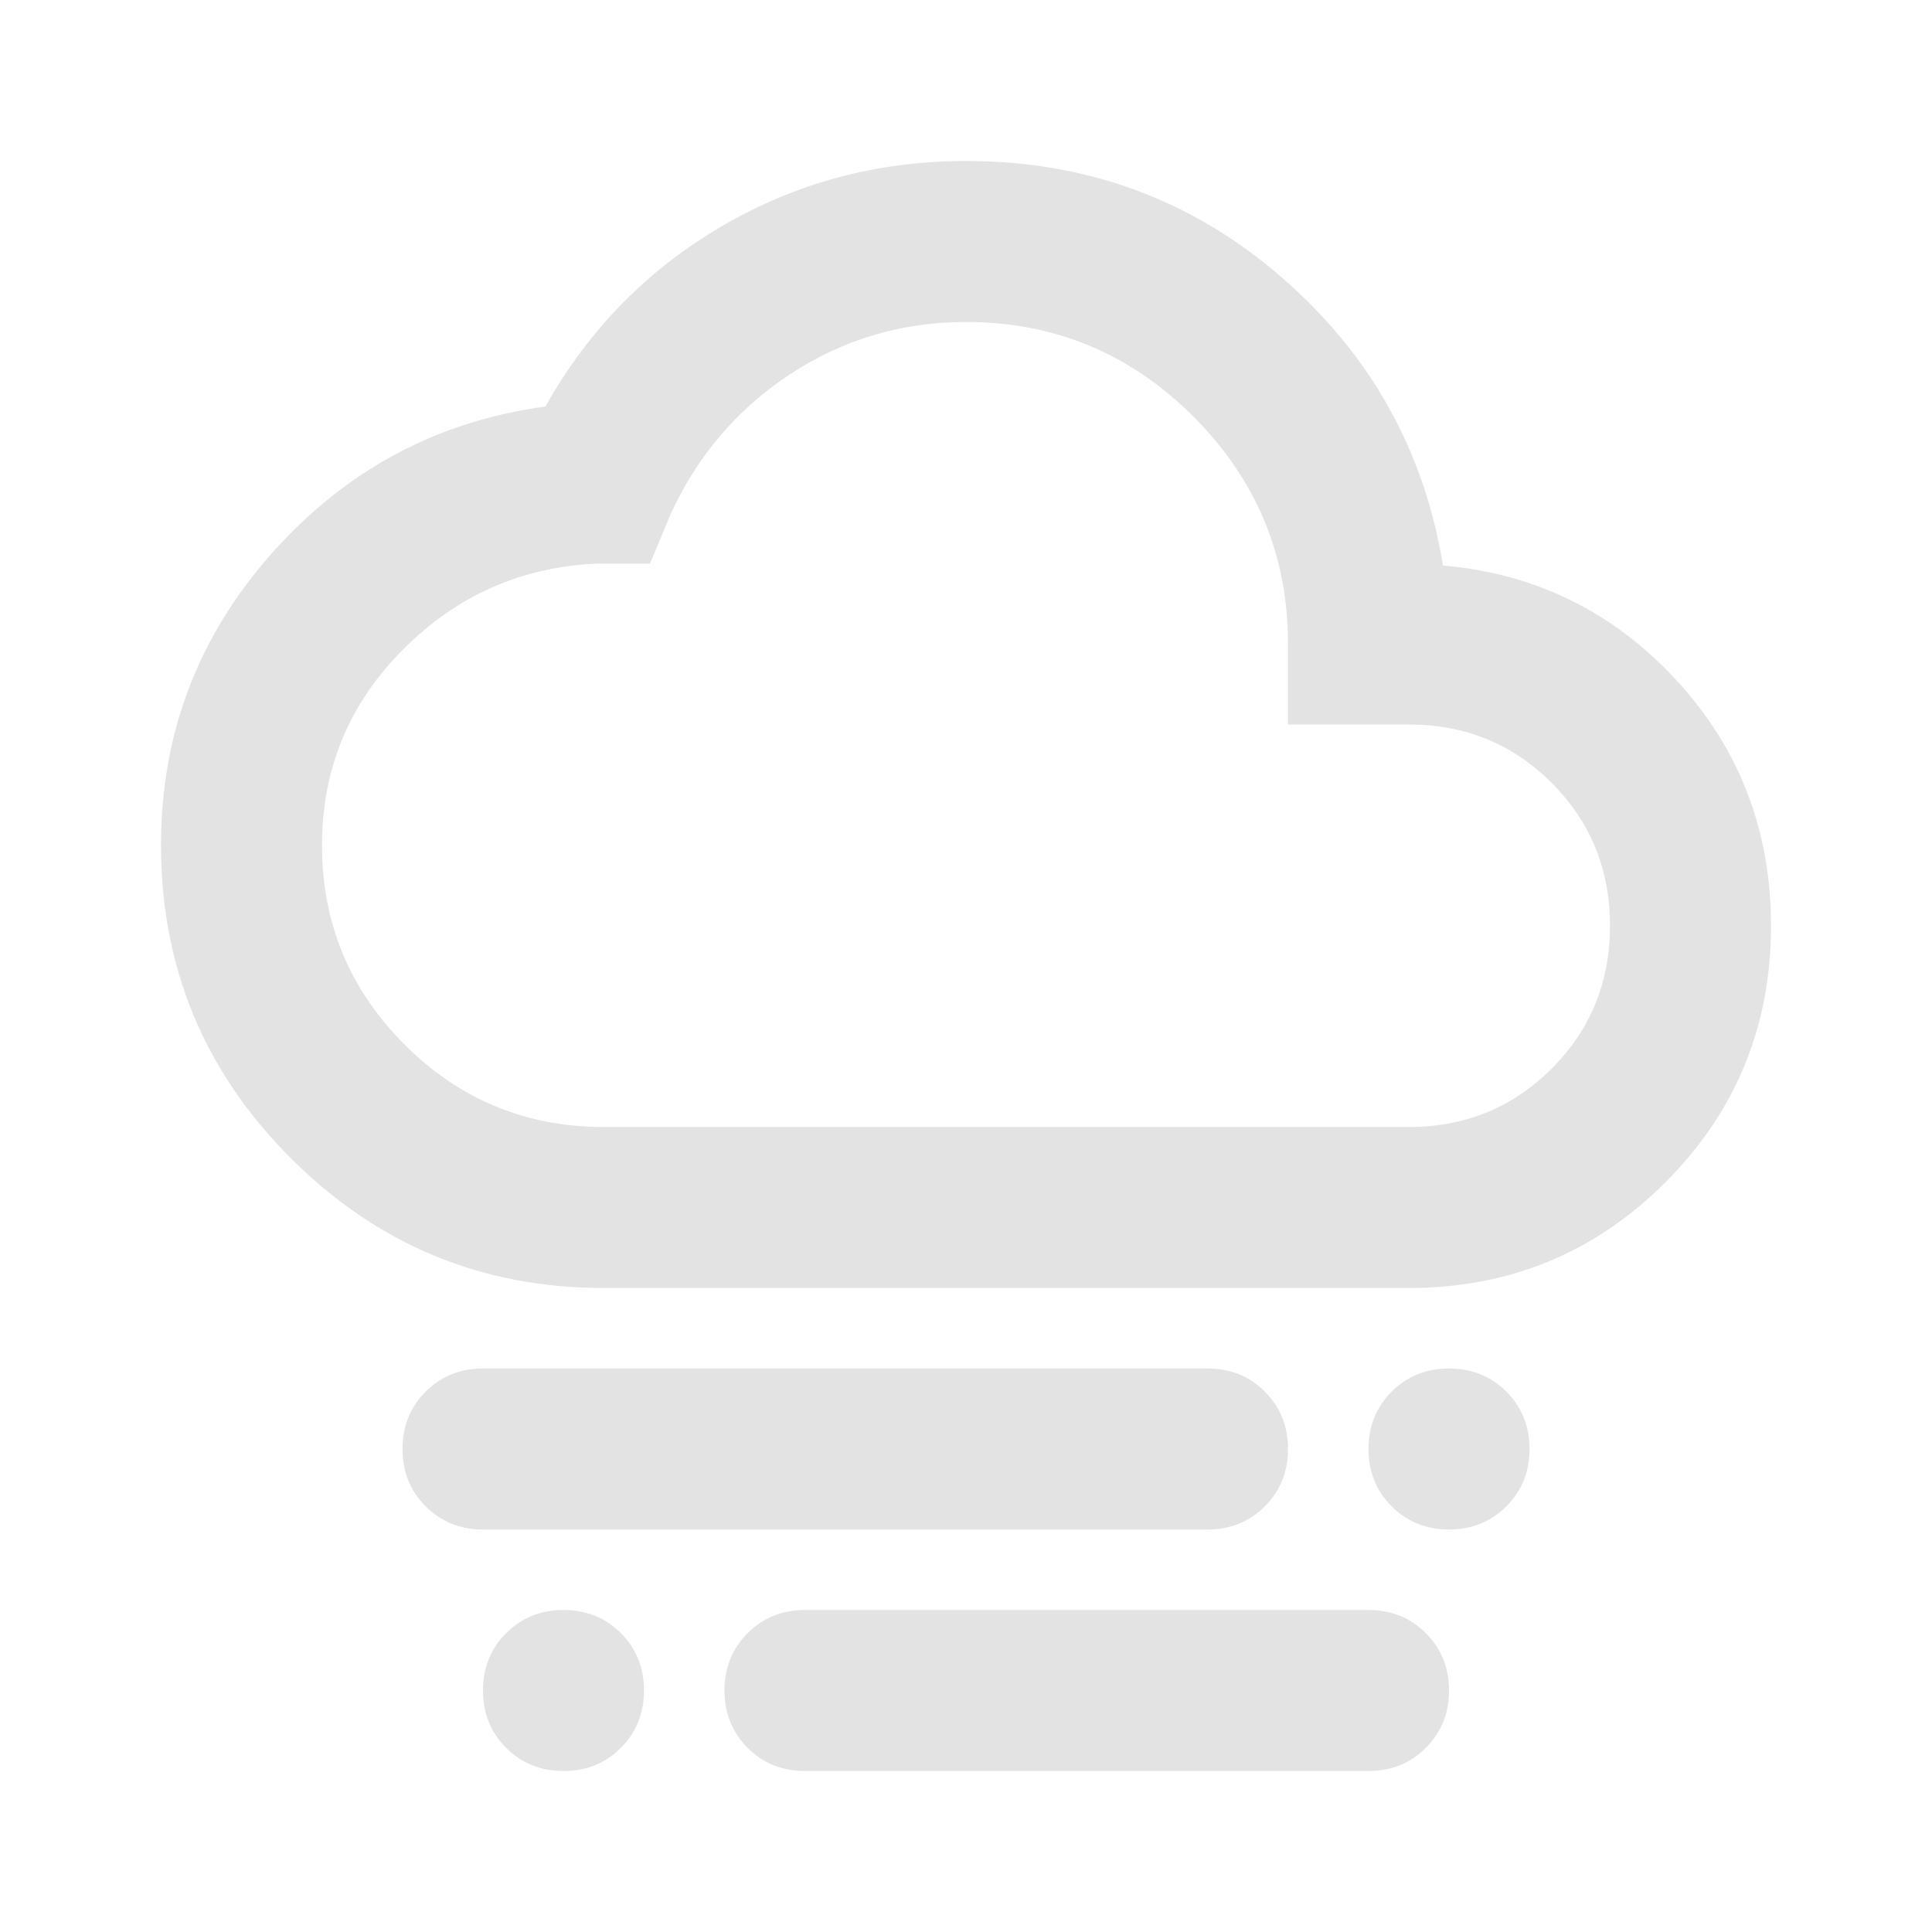
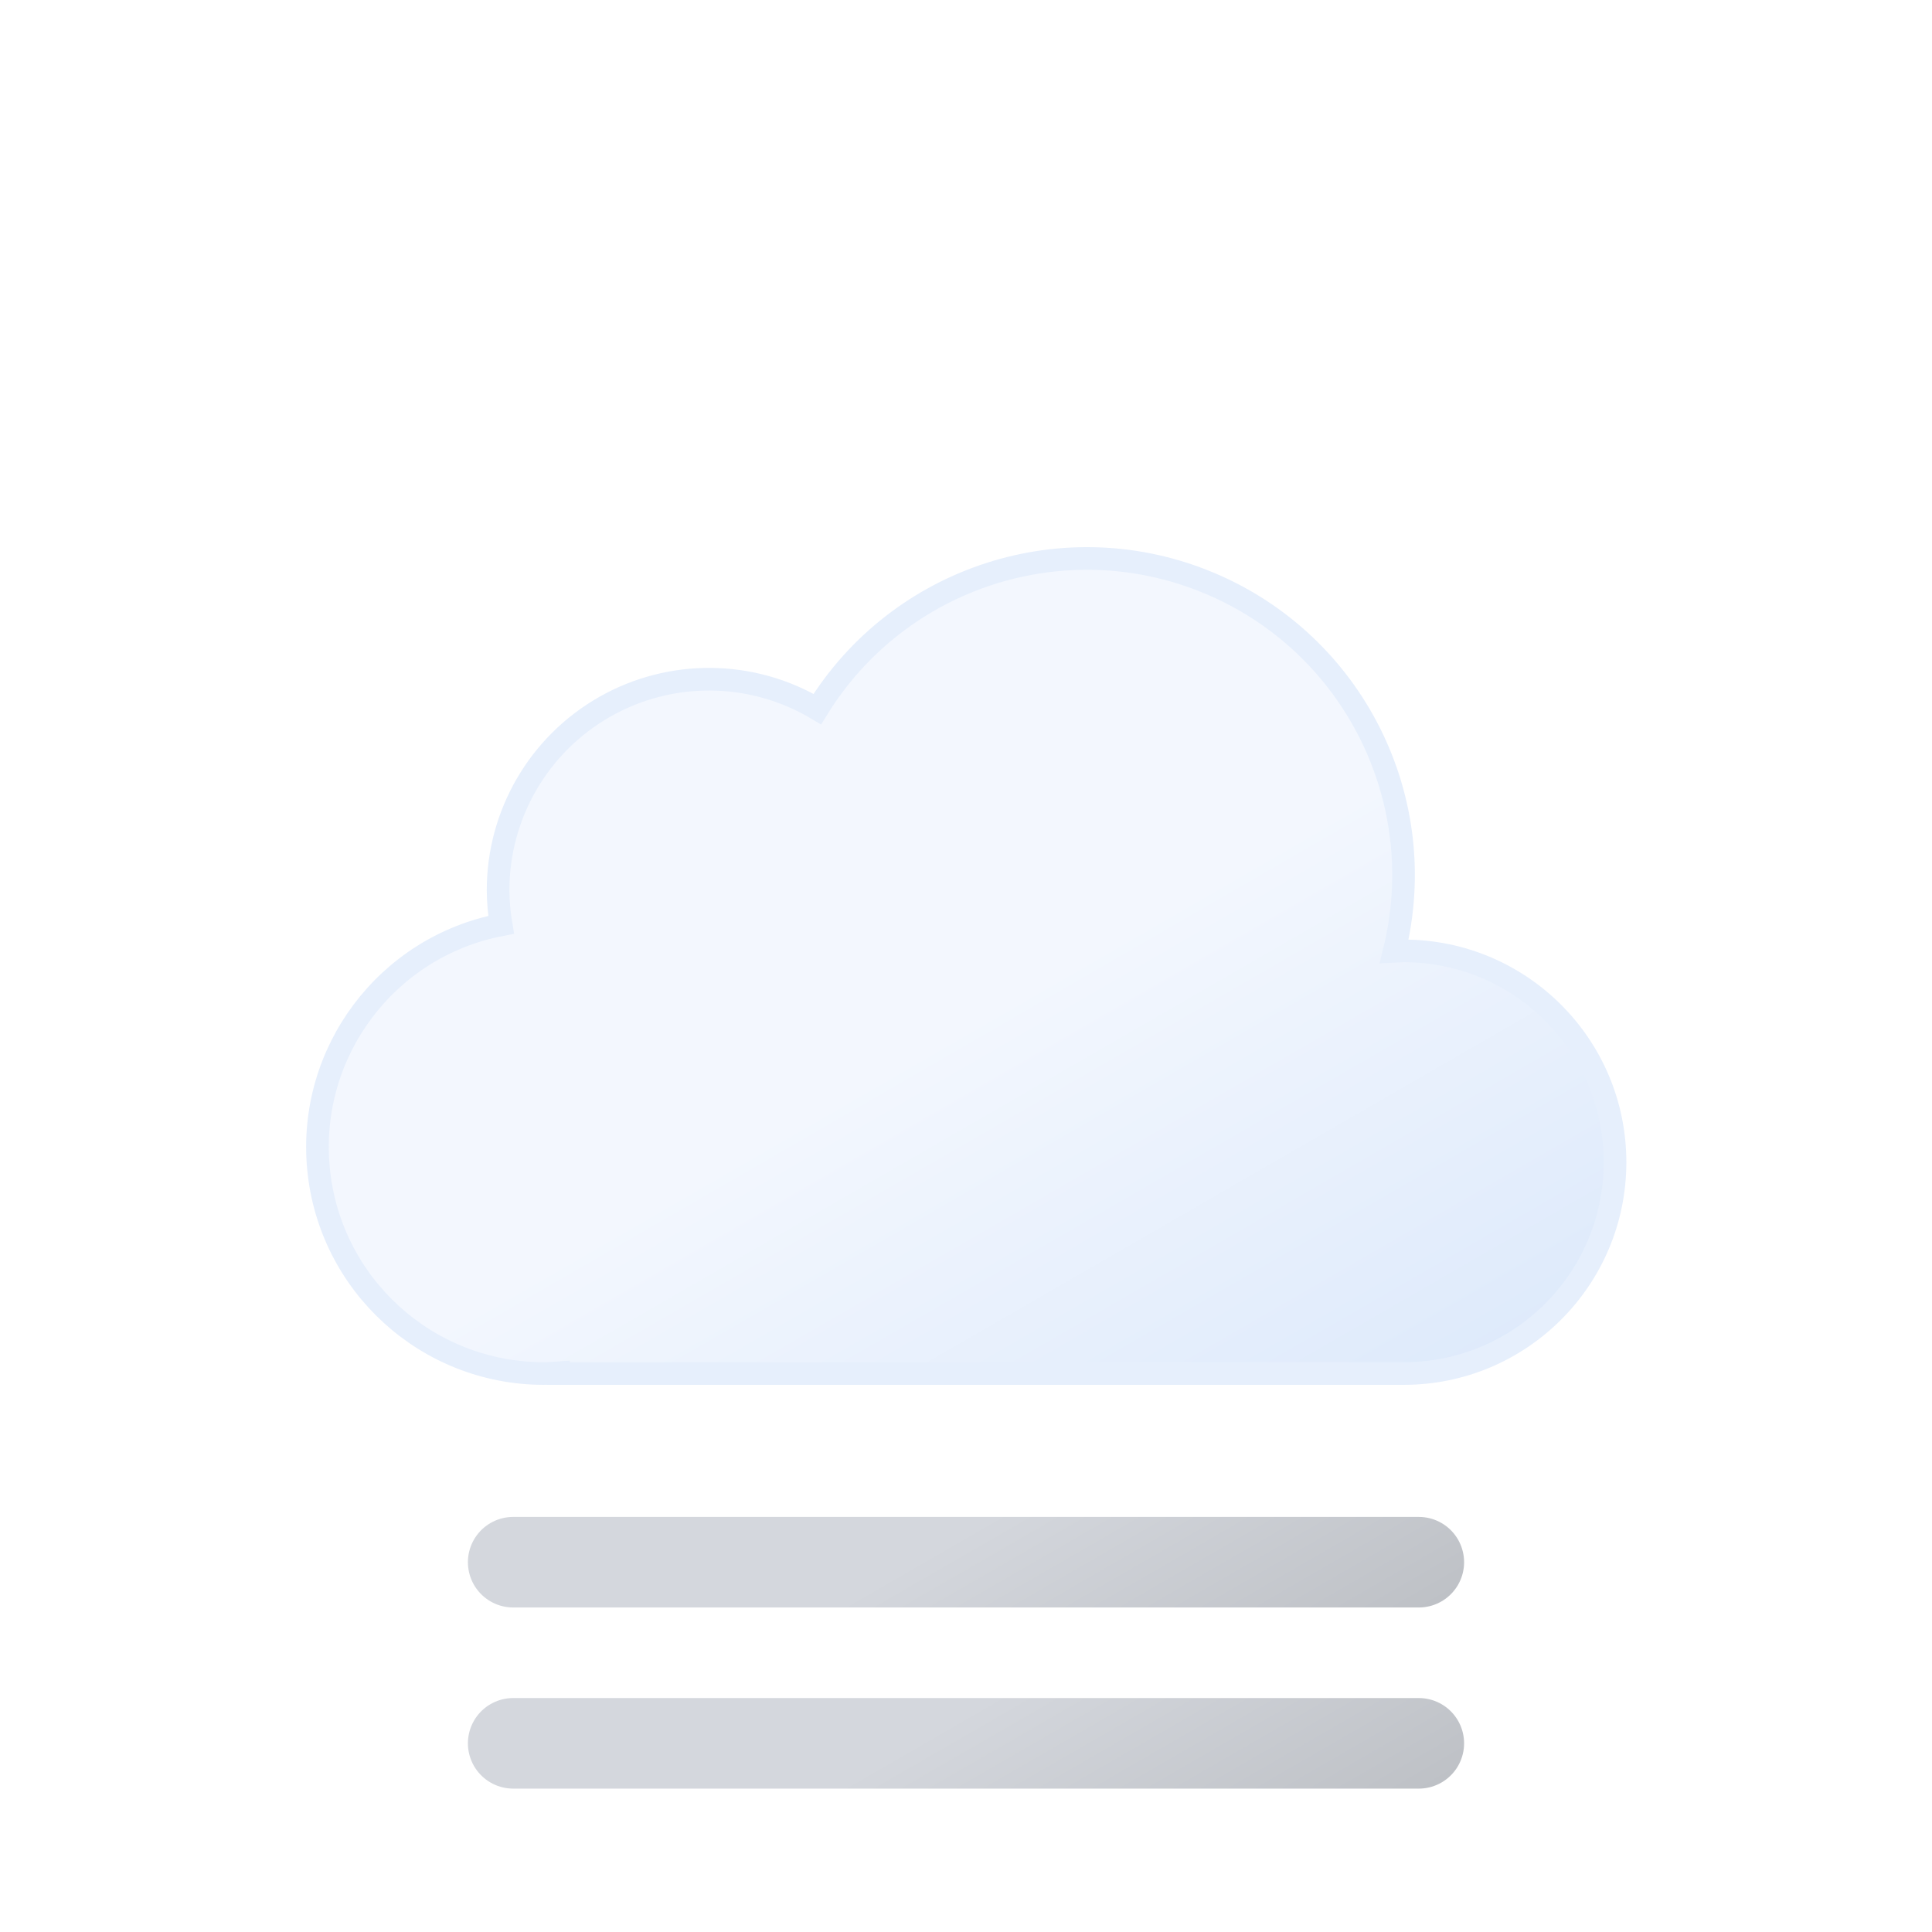
- <svg xmlns="http://www.w3.org/2000/svg" height="24px" viewBox="0 -960 960 960" width="24px" fill="#e3e3e3">
-   <path d="M720-200q-17 0-28.5-11.5T680-240q0-17 11.5-28.5T720-280q17 0 28.5 11.5T760-240q0 17-11.5 28.5T720-200ZM280-80q-17 0-28.5-11.5T240-120q0-17 11.5-28.5T280-160q17 0 28.5 11.5T320-120q0 17-11.5 28.5T280-80Zm-40-120q-17 0-28.5-11.5T200-240q0-17 11.5-28.5T240-280h360q17 0 28.5 11.5T640-240q0 17-11.5 28.5T600-200H240ZM400-80q-17 0-28.5-11.5T360-120q0-17 11.5-28.5T400-160h280q17 0 28.5 11.5T720-120q0 17-11.5 28.5T680-80H400ZM300-320q-91 0-155.5-64.5T80-540q0-83 55-145t136-73q32-57 87.5-89.5T480-880q90 0 156.5 57.5T717-679q69 6 116 57t47 122q0 75-52.5 127.5T700-320H300Zm0-80h400q42 0 71-29t29-71q0-42-29-71t-71-29h-60v-40q0-66-47-113t-113-47q-48 0-87.5 26T333-704l-10 24h-25q-57 2-97.5 42.5T160-540q0 58 41 99t99 41Zm180-200Z" />
+ <svg xmlns="http://www.w3.org/2000/svg" xmlns:xlink="http://www.w3.org/1999/xlink" viewBox="0 0 512 512">
+   <defs>
+     <linearGradient id="a" x1="99.45" y1="30.68" x2="232.64" y2="261.37" gradientUnits="userSpaceOnUse">
+       <stop offset="0" stop-color="#f3f7fe" />
+       <stop offset="0.45" stop-color="#f3f7fe" />
+       <stop offset="1" stop-color="#deeafb" />
+     </linearGradient>
+     <linearGradient id="b" x1="96" y1="-2.35" x2="168" y2="122.35" gradientUnits="userSpaceOnUse">
+       <stop offset="0" stop-color="#d4d7dd" />
+       <stop offset="0.45" stop-color="#d4d7dd" />
+       <stop offset="1" stop-color="#bec1c6" />
+     </linearGradient>
+     <linearGradient id="c" y1="-50.35" x2="168" y2="74.35" xlink:href="#b" />
+     <symbol id="d" viewBox="0 0 350 222">
+       <path d="M291,107c-.85,0-1.68.09-2.53.13A83.9,83.9,0,0,0,135.6,42.92,55.91,55.91,0,0,0,51,91a56.56,56.56,0,0,0,.8,9.08A60,60,0,0,0,63,219c1.35,0,2.67-.11,4-.2v.2H291a56,56,0,0,0,0-112Z" stroke="#e6effc" stroke-miterlimit="10" stroke-width="6" fill="url(#a)" />
+     </symbol>
+     <symbol id="e" viewBox="0 0 264 72" overflow="visible">
+       <line x1="12" y1="60" x2="252" y2="60" fill="none" stroke-linecap="round" stroke-miterlimit="10" stroke-width="24" stroke="url(#b)">
+         <animateTransform attributeName="transform" additive="sum" type="translate" values="-24 0; 24 0; -24 0" dur="6s" repeatCount="indefinite" />
+       </line>
+       <line x1="12" y1="12" x2="252" y2="12" fill="none" stroke-linecap="round" stroke-miterlimit="10" stroke-width="24" stroke="url(#c)">
+         <animateTransform attributeName="transform" additive="sum" type="translate" values="24 0; -24 0; 24 0" dur="6s" repeatCount="indefinite" />
+       </line>
+     </symbol>
+   </defs>
+   <use width="350" height="222" transform="translate(81 145)" xlink:href="#d" />
+   <use width="264" height="72" transform="translate(124 402)" xlink:href="#e" />
</svg>
